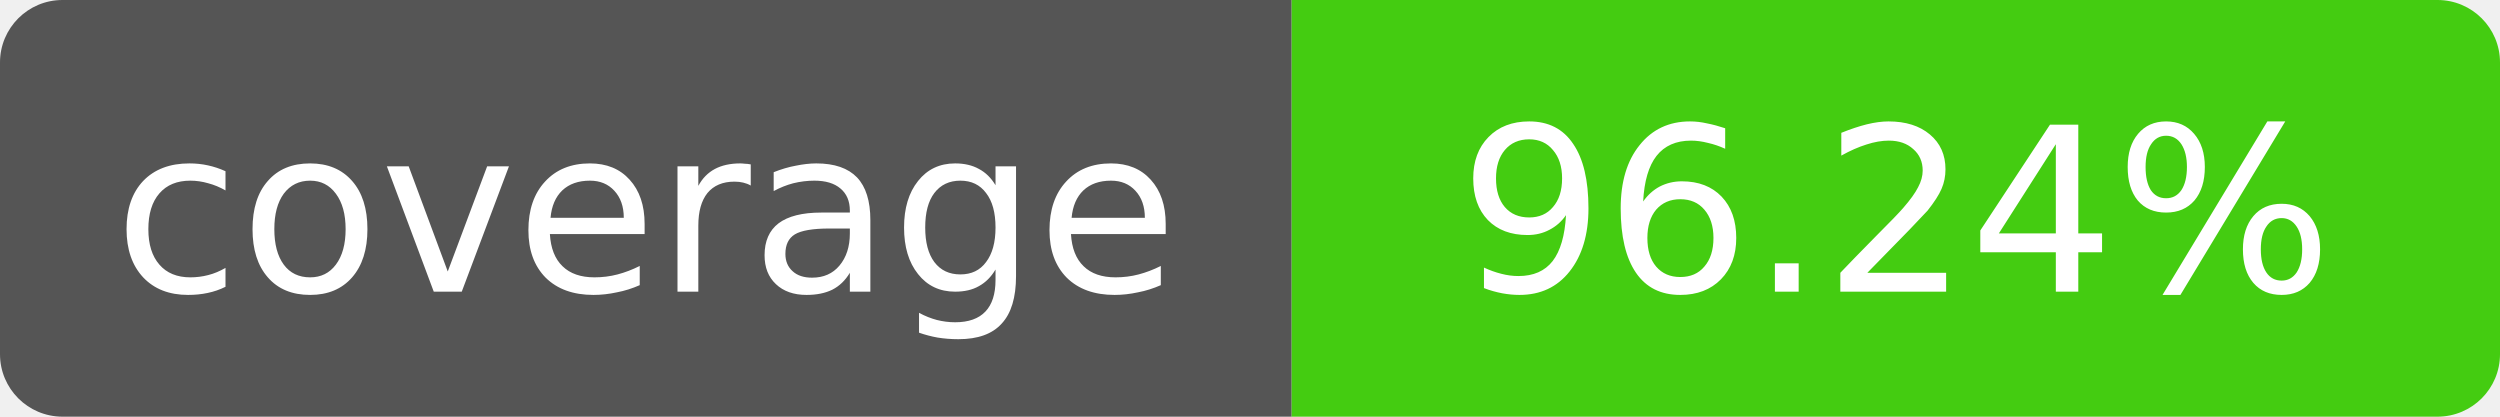
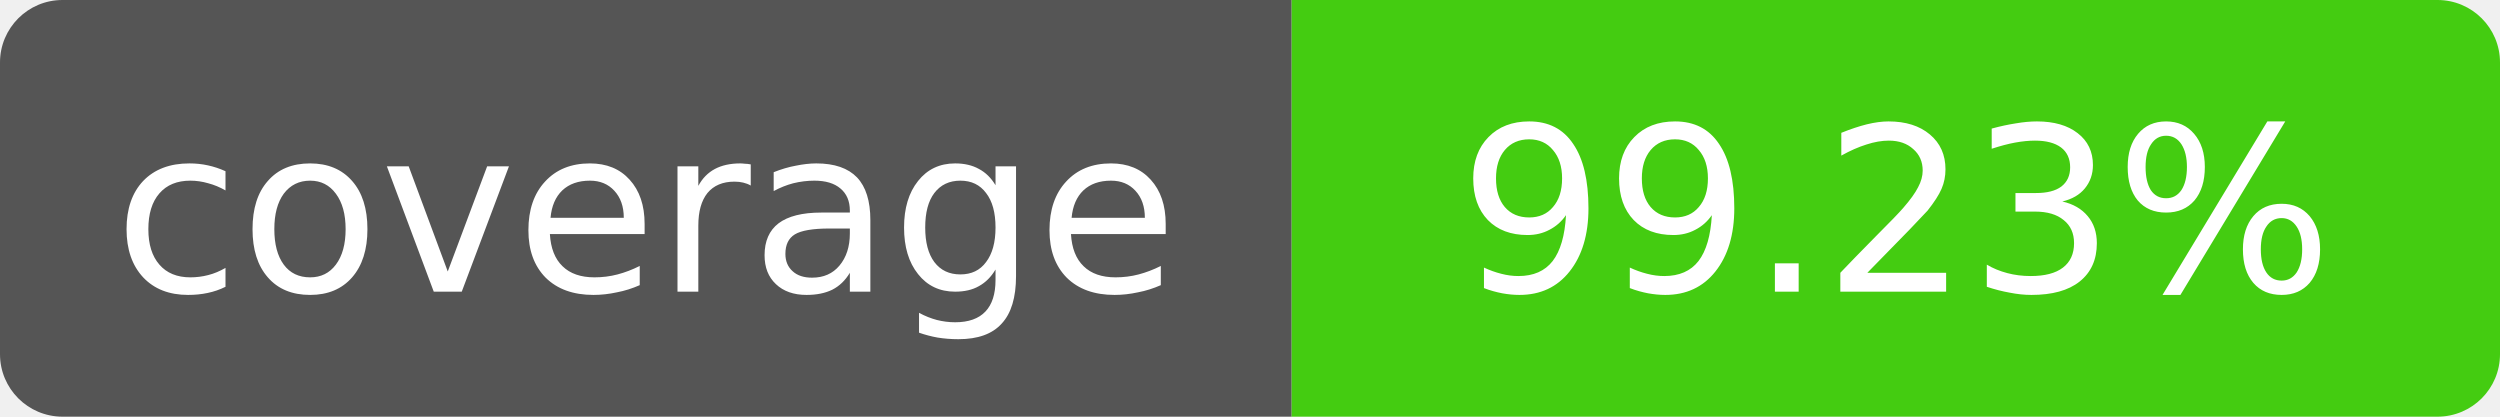
- <svg xmlns="http://www.w3.org/2000/svg" width="120" height="20" role="img" aria-label="coverage: 96.24%">
+ <svg xmlns="http://www.w3.org/2000/svg" width="120" height="20" role="img" aria-label="coverage: 99.23%">
  <clipPath id="r">
    <rect width="120" height="20" rx="3" fill="#fff" />
  </clipPath>
  <g clip-path="url(#r)">
    <rect width="62" height="20" fill="#555" />
    <rect x="62" width="58" height="20" fill="#4c1" />
  </g>
  <g fill="#fff" text-anchor="middle" font-family="Verdana,Geneva,DejaVu Sans,sans-serif" font-size="11">
    <text x="31" y="14">coverage</text>
-     <text x="91" y="14">96.24%</text>
+     <text x="91" y="14">99.23%</text>
  </g>
</svg>
